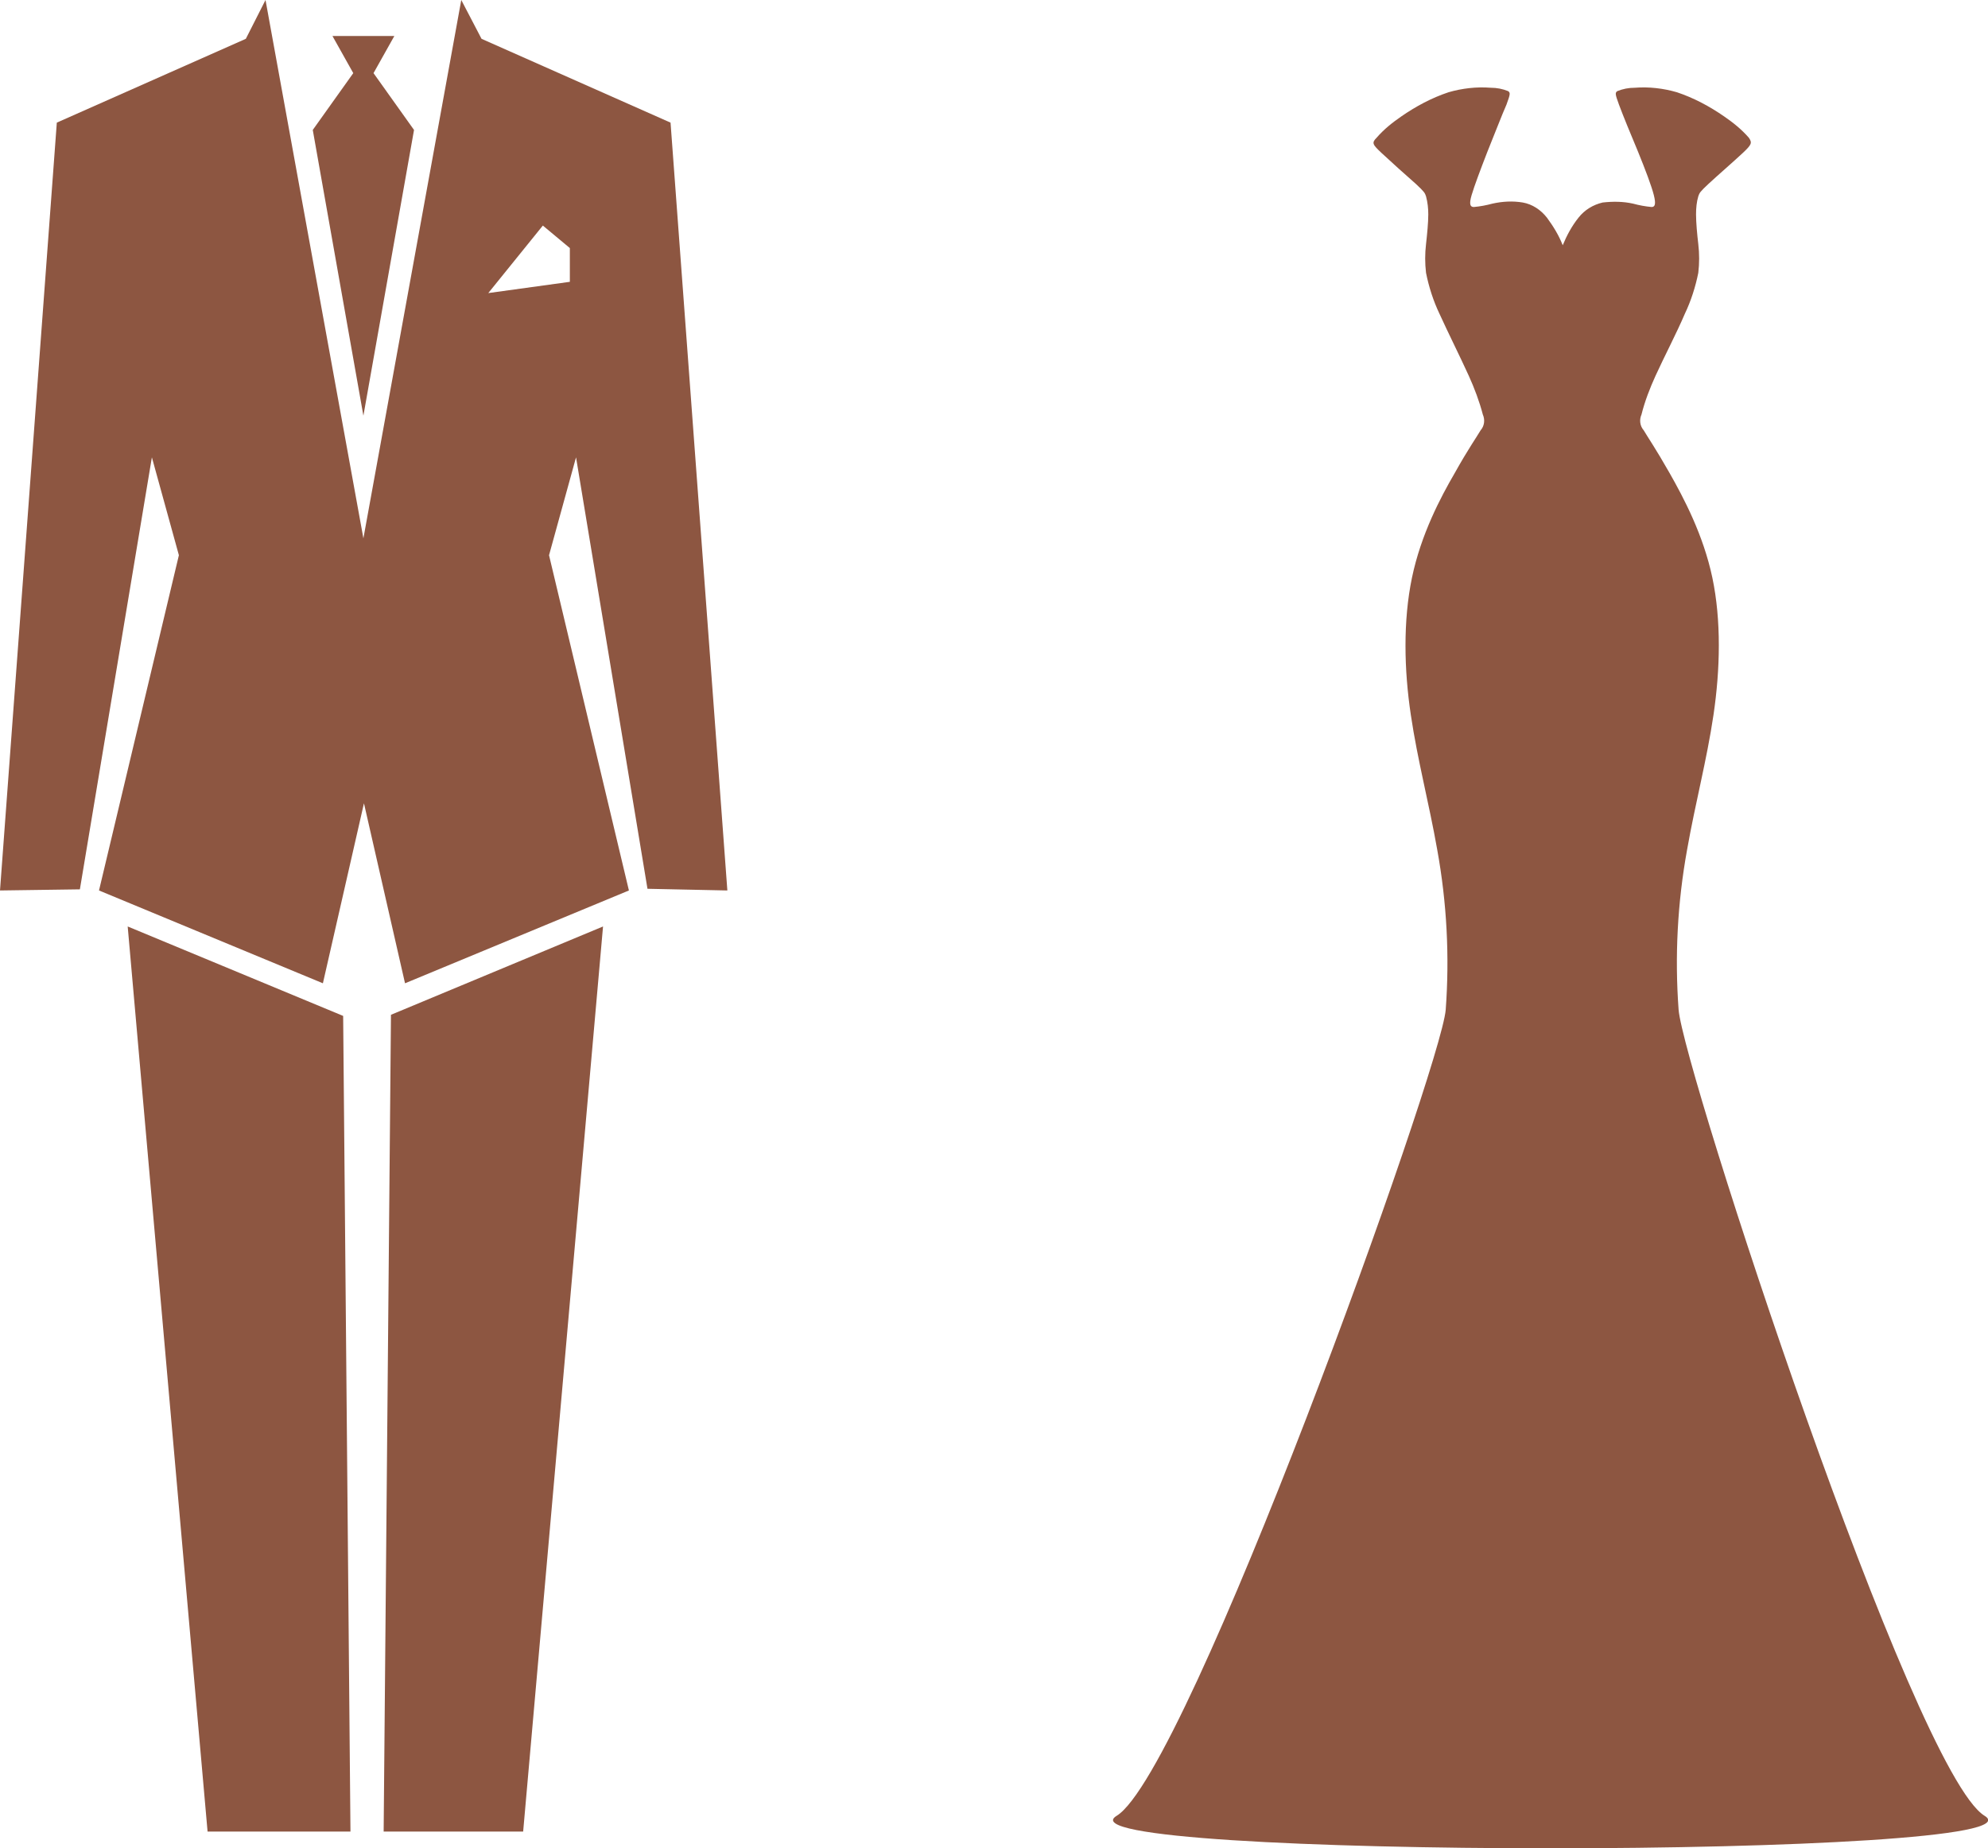
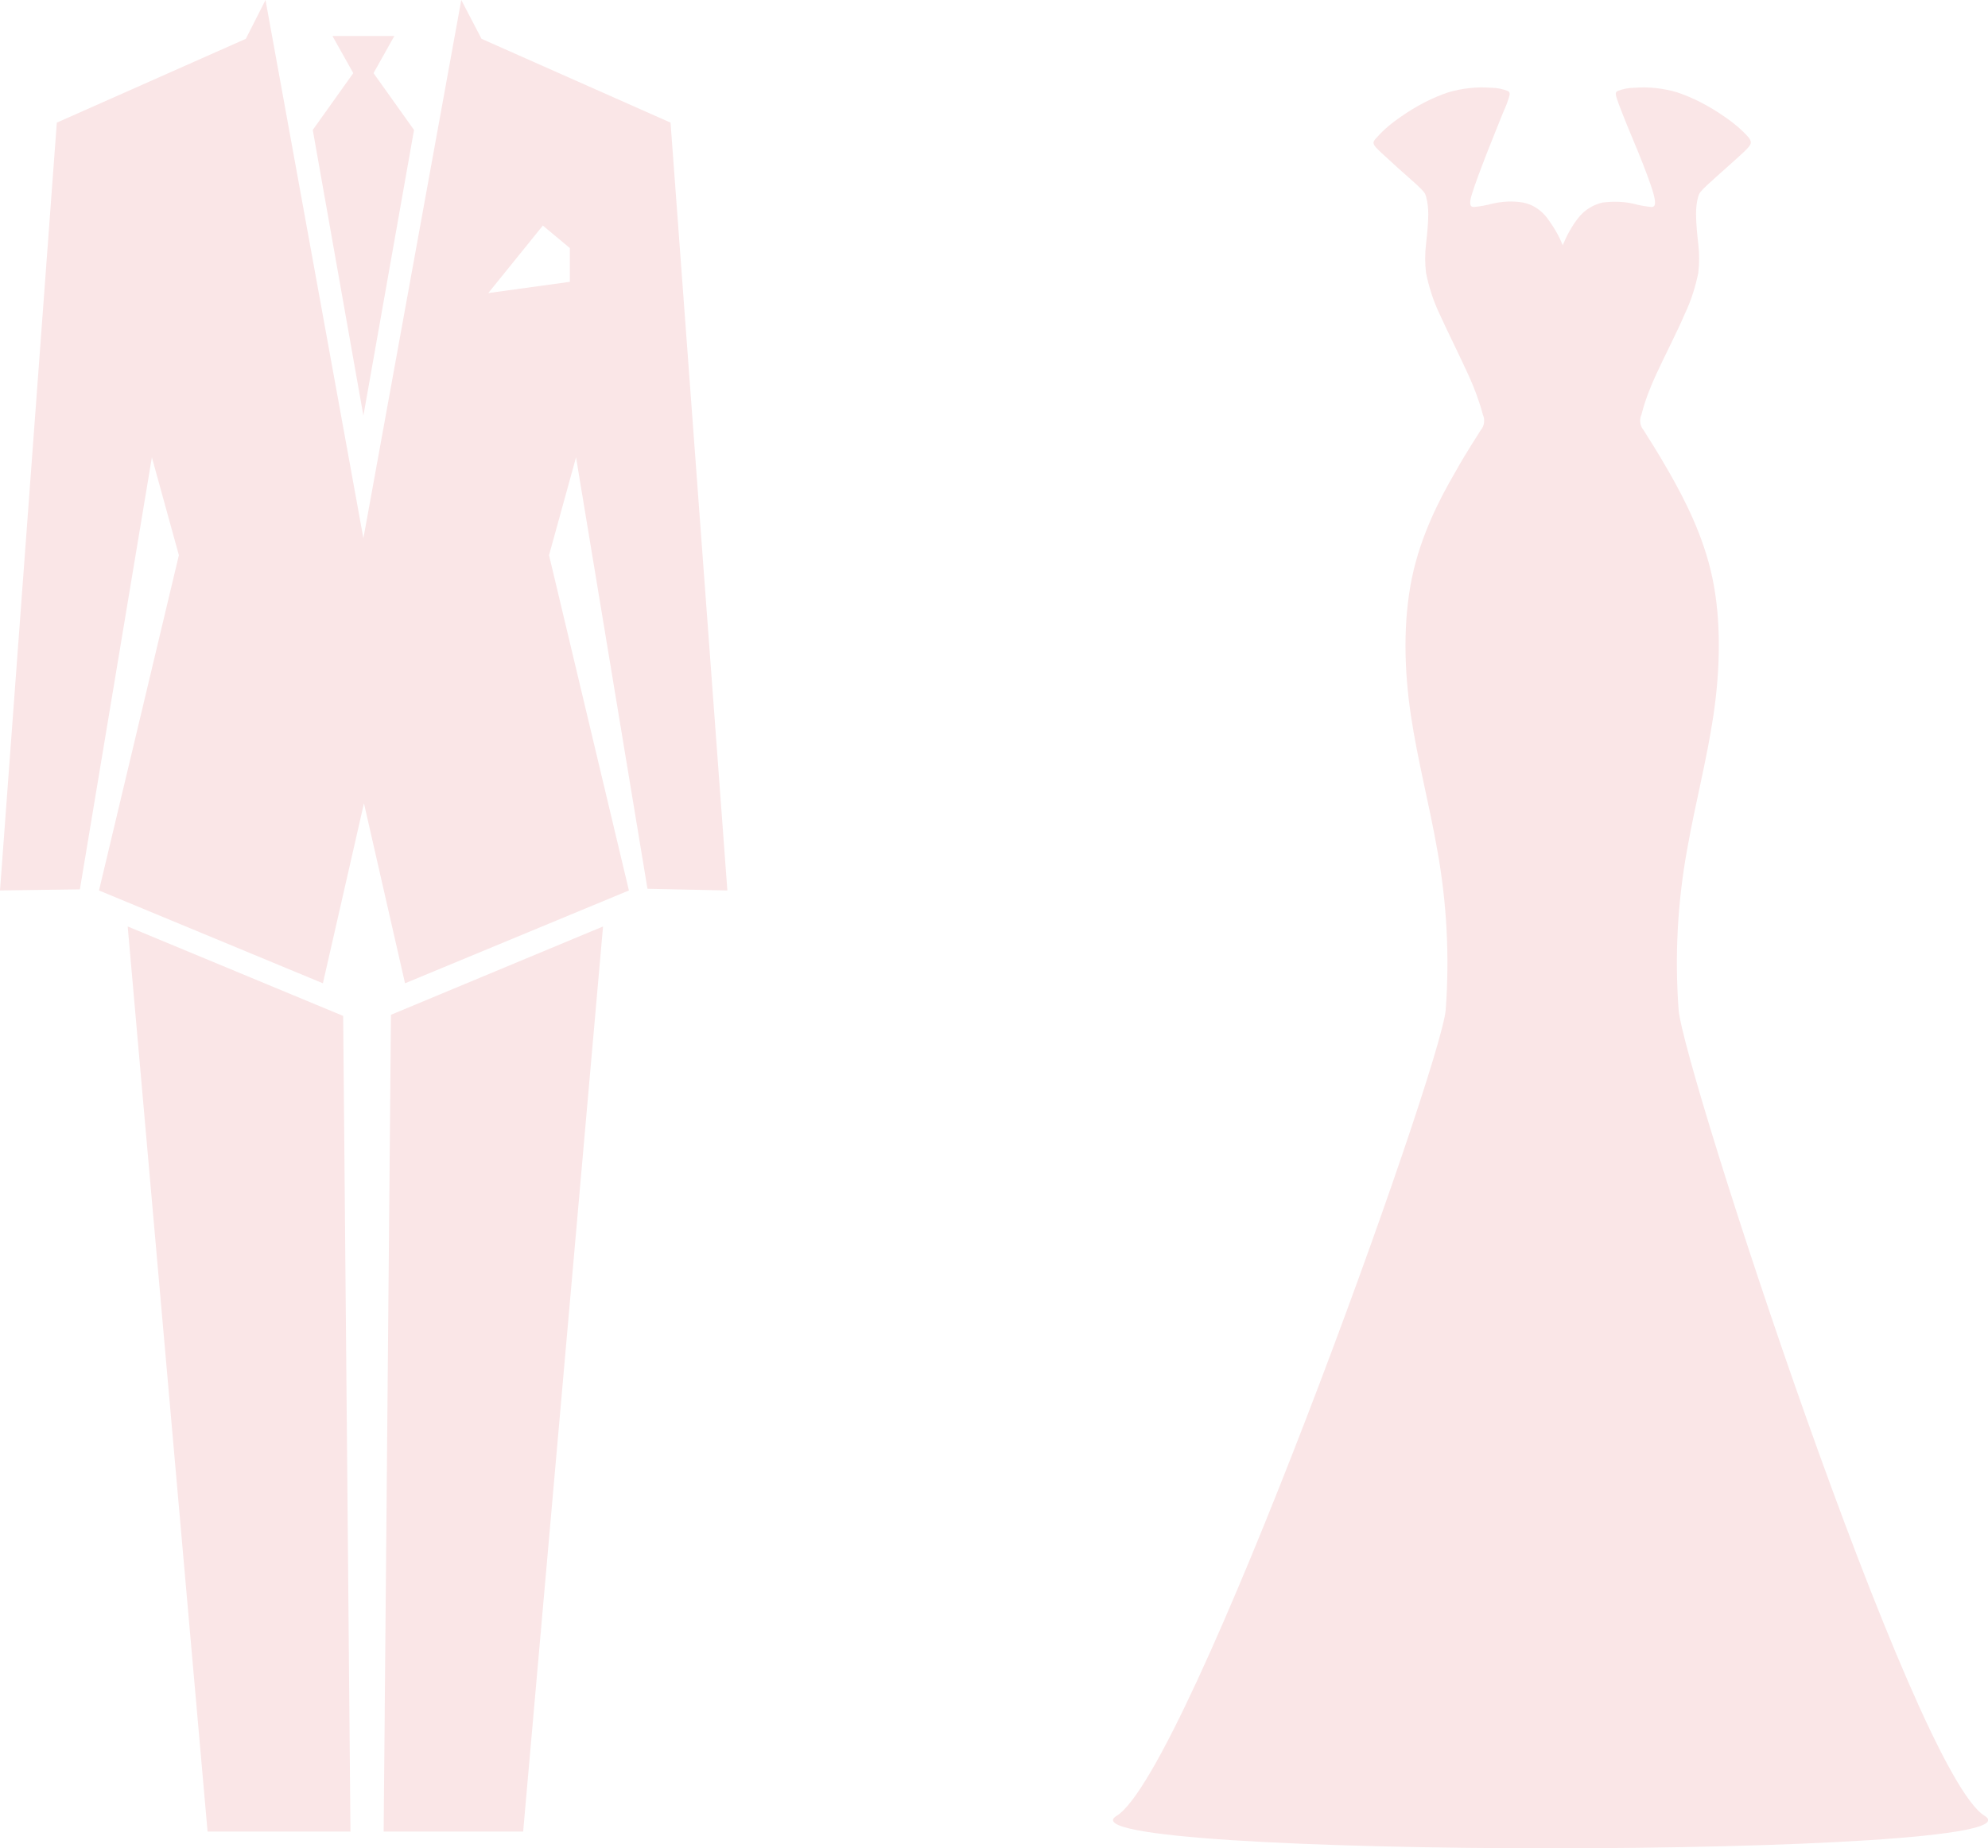
<svg xmlns="http://www.w3.org/2000/svg" version="1.1" id="Capa_x0020_1" x="0px" y="0px" viewBox="0 0 353.4 328.5" style="enable-background:new 0 0 353.4 328.5;" xml:space="preserve">
  <style type="text/css">
- 	.st0{fill-rule:evenodd;clip-rule:evenodd;fill:#8D5641;}
+ 	.st0{fill-rule:evenodd;clip-rule:evenodd;fill:#fae6e7;}
</style>
-   <path fill="#8D5641" id="Trazado_26018" class="st0" d="M107.2,164.7l-37.7,15.7l-1.3,145.2H93L107.2,164.7z" />
+   <path fill="#fae6e7" id="Trazado_26018" class="st0" d="M107.2,164.7l-37.7,15.7l-1.3,145.2H93L107.2,164.7z" />
  <path id="Trazado_26019" class="st0" d="M22.7,164.7l38.3,15.9l0-0.1l1.3,145.1H36.9L22.7,164.7z" />
-   <path fill="#8D5641" id="Trazado_26020" class="st0" d="M14.2,158.1L0,158.3L10.1,21.8L43.7,6.9L47.2,0l17.4,95.7L82,0l3.6,6.9l33.6,14.9  l10.1,136.5l-14.2-0.3l-12.7-76.7l-4.8,17.4l14.2,59.6l-39.8,16.5l-7.3-32l-7.3,32l-39.8-16.5l14.2-59.6l-4.8-17.4L14.2,158.1  L14.2,158.1z M64.6,6.4h-5.5l3.7,6.6l-7.2,10.1l9,50.8l9-50.8L66.4,13l3.7-6.6C70.1,6.4,64.6,6.4,64.6,6.4z M96.5,40.1l-9.7,12  l14.5-2v-6L96.5,40.1L96.5,40.1z" />
-   <path fill="#8D5641" id="Trazado_26021" class="st0" d="M245.6,27.2c1.6,1.5,4.5,4.1,6.1,5.5c1.5,1.4,1.6,1.6,1.8,2.2c0.3,1.1,0.4,2.2,0.4,3.2  c0,1.5-0.2,3.5-0.4,5.3c-0.2,1.7-0.2,3.4,0,5.1c0.5,2.5,1.3,5,2.4,7.3c1.5,3.3,3.7,7.7,5.2,11c1,2.2,1.9,4.6,2.5,6.9  c0.4,0.9,0.3,2-0.4,2.8c-0.7,1.2-2.2,3.3-4.6,7.6c-2.5,4.3-6,10.9-7.6,18.6c-1.6,7.7-1.4,16.4-0.2,24.4c1.2,8.1,3.2,15.5,4.7,24  c1.7,9.4,2.2,18.9,1.5,28.4c-0.8,10.3-45.8,135.6-58.5,143.3c-12.7,7.7,166.9,7.7,154.3,0c-12.7-7.7-53.6-132.9-54.4-143.3  c-0.7-9.5-0.2-19,1.5-28.4c1.5-8.5,3.5-15.9,4.7-24s1.4-16.8-0.2-24.4s-5.1-14.2-7.6-18.6s-3.9-6.4-4.6-7.6  c-0.7-0.8-0.8-1.9-0.4-2.8c0.6-2.4,1.5-4.7,2.5-6.9c1.5-3.3,3.8-7.7,5.2-11c1.1-2.3,1.9-4.8,2.4-7.3c0.2-1.7,0.2-3.4,0-5.1  c-0.2-1.7-0.4-3.8-0.4-5.3c0-1.1,0.1-2.2,0.4-3.2c0.2-0.6,0.3-0.8,1.8-2.2c1.5-1.4,4.5-4,6.1-5.5s1.7-1.8,1.1-2.7  c-1.3-1.5-2.8-2.7-4.4-3.8c-2.6-1.8-5.4-3.3-8.4-4.3c-2.4-0.7-5-1-7.5-0.8c-1.1,0-2.1,0.2-3.1,0.6c-0.4,0.3-0.4,0.5,0.3,2.4  s2.1,5.3,3.4,8.4c1.3,3.2,2.4,6.1,2.8,7.7s0.2,2.1-0.4,2.1c-1.1-0.1-2.2-0.3-3.3-0.6c-1.8-0.4-3.6-0.4-5.4-0.2  c-1.7,0.4-3.2,1.3-4.3,2.7c-1.2,1.5-2.1,3.2-2.8,4.9c-0.7-1.8-1.7-3.4-2.8-4.9c-1.1-1.4-2.6-2.4-4.3-2.7c-1.8-0.3-3.6-0.2-5.4,0.2  c-1.1,0.3-2.2,0.5-3.3,0.6c-0.6,0-0.9-0.4-0.4-2.1s1.6-4.6,2.8-7.7c1.3-3.2,2.6-6.6,3.4-8.4c0.7-1.9,0.7-2.1,0.3-2.4  c-1-0.4-2-0.6-3.1-0.6c-2.5-0.2-5.1,0.1-7.5,0.8c-3,1-5.8,2.5-8.4,4.3c-1.6,1.1-3.1,2.3-4.4,3.8C243.8,25.4,244,25.7,245.6,27.2z" />
+   <path fill="#fae6e7" id="Trazado_26020" class="st0" d="M14.2,158.1L0,158.3L10.1,21.8L43.7,6.9L47.2,0l17.4,95.7L82,0l3.6,6.9l33.6,14.9  l10.1,136.5l-14.2-0.3l-12.7-76.7l-4.8,17.4l14.2,59.6l-39.8,16.5l-7.3-32l-7.3,32l-39.8-16.5l14.2-59.6l-4.8-17.4L14.2,158.1  L14.2,158.1z M64.6,6.4h-5.5l3.7,6.6l-7.2,10.1l9,50.8l9-50.8L66.4,13l3.7-6.6C70.1,6.4,64.6,6.4,64.6,6.4z M96.5,40.1l-9.7,12  l14.5-2v-6L96.5,40.1L96.5,40.1z" />
+   <path fill="#fae6e7" id="Trazado_26021" class="st0" d="M245.6,27.2c1.6,1.5,4.5,4.1,6.1,5.5c1.5,1.4,1.6,1.6,1.8,2.2c0.3,1.1,0.4,2.2,0.4,3.2  c0,1.5-0.2,3.5-0.4,5.3c-0.2,1.7-0.2,3.4,0,5.1c0.5,2.5,1.3,5,2.4,7.3c1.5,3.3,3.7,7.7,5.2,11c1,2.2,1.9,4.6,2.5,6.9  c0.4,0.9,0.3,2-0.4,2.8c-0.7,1.2-2.2,3.3-4.6,7.6c-2.5,4.3-6,10.9-7.6,18.6c-1.6,7.7-1.4,16.4-0.2,24.4c1.2,8.1,3.2,15.5,4.7,24  c1.7,9.4,2.2,18.9,1.5,28.4c-0.8,10.3-45.8,135.6-58.5,143.3c-12.7,7.7,166.9,7.7,154.3,0c-12.7-7.7-53.6-132.9-54.4-143.3  c-0.7-9.5-0.2-19,1.5-28.4c1.5-8.5,3.5-15.9,4.7-24s1.4-16.8-0.2-24.4s-5.1-14.2-7.6-18.6s-3.9-6.4-4.6-7.6  c-0.7-0.8-0.8-1.9-0.4-2.8c0.6-2.4,1.5-4.7,2.5-6.9c1.5-3.3,3.8-7.7,5.2-11c1.1-2.3,1.9-4.8,2.4-7.3c0.2-1.7,0.2-3.4,0-5.1  c-0.2-1.7-0.4-3.8-0.4-5.3c0-1.1,0.1-2.2,0.4-3.2c0.2-0.6,0.3-0.8,1.8-2.2c1.5-1.4,4.5-4,6.1-5.5s1.7-1.8,1.1-2.7  c-1.3-1.5-2.8-2.7-4.4-3.8c-2.6-1.8-5.4-3.3-8.4-4.3c-2.4-0.7-5-1-7.5-0.8c-1.1,0-2.1,0.2-3.1,0.6c-0.4,0.3-0.4,0.5,0.3,2.4  s2.1,5.3,3.4,8.4c1.3,3.2,2.4,6.1,2.8,7.7s0.2,2.1-0.4,2.1c-1.1-0.1-2.2-0.3-3.3-0.6c-1.8-0.4-3.6-0.4-5.4-0.2  c-1.7,0.4-3.2,1.3-4.3,2.7c-1.2,1.5-2.1,3.2-2.8,4.9c-0.7-1.8-1.7-3.4-2.8-4.9c-1.1-1.4-2.6-2.4-4.3-2.7c-1.8-0.3-3.6-0.2-5.4,0.2  c-1.1,0.3-2.2,0.5-3.3,0.6c-0.6,0-0.9-0.4-0.4-2.1s1.6-4.6,2.8-7.7c1.3-3.2,2.6-6.6,3.4-8.4c0.7-1.9,0.7-2.1,0.3-2.4  c-1-0.4-2-0.6-3.1-0.6c-2.5-0.2-5.1,0.1-7.5,0.8c-3,1-5.8,2.5-8.4,4.3c-1.6,1.1-3.1,2.3-4.4,3.8C243.8,25.4,244,25.7,245.6,27.2z" />
</svg>
